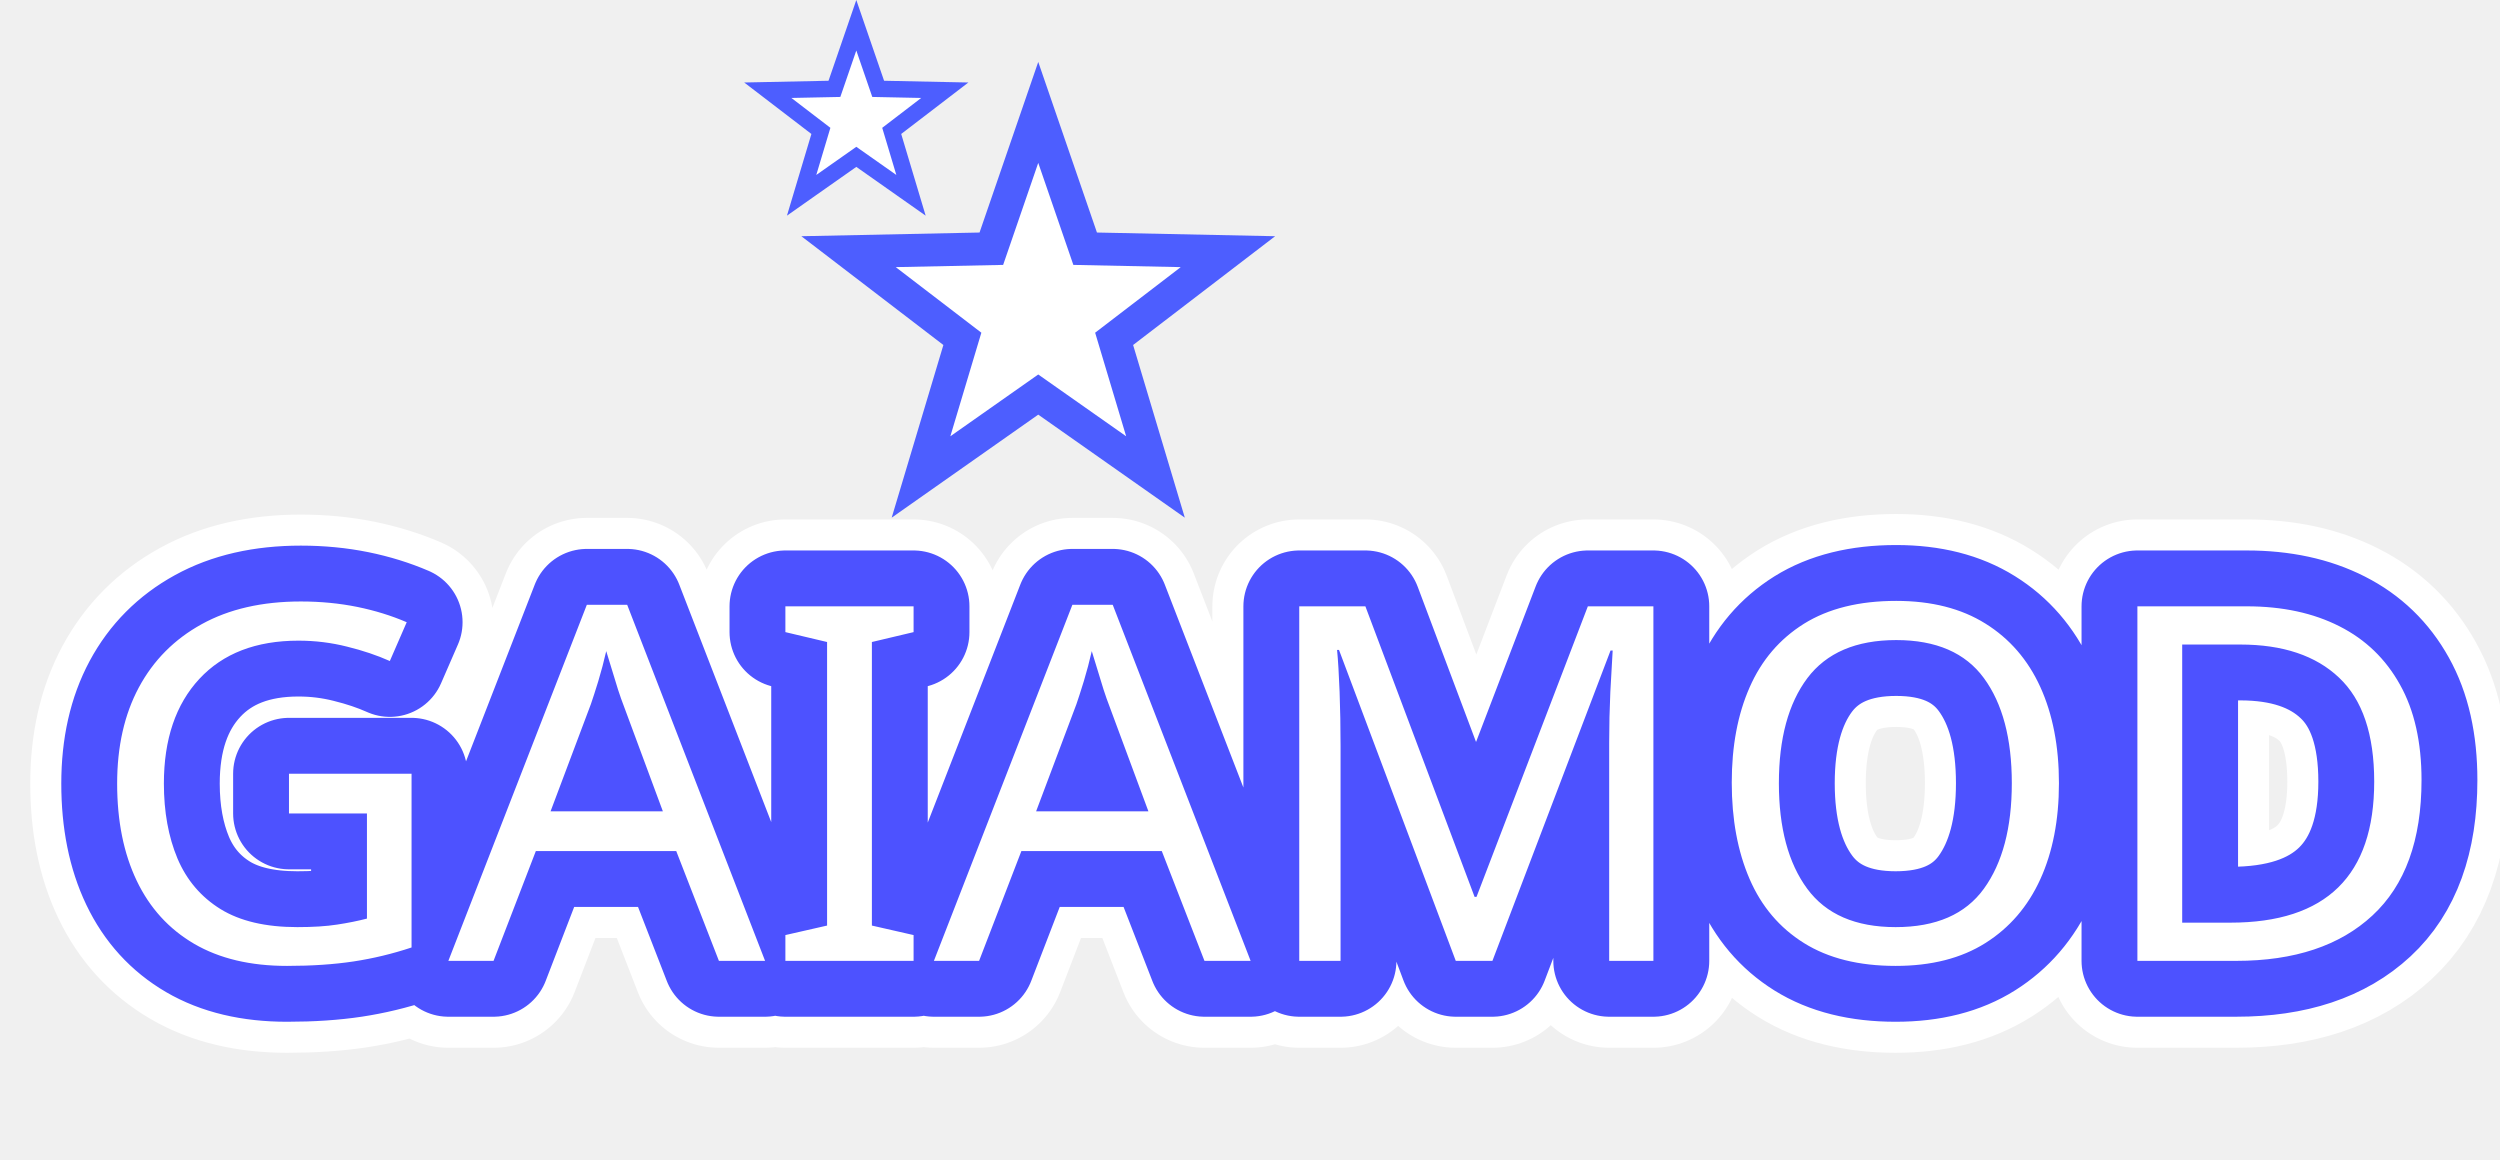
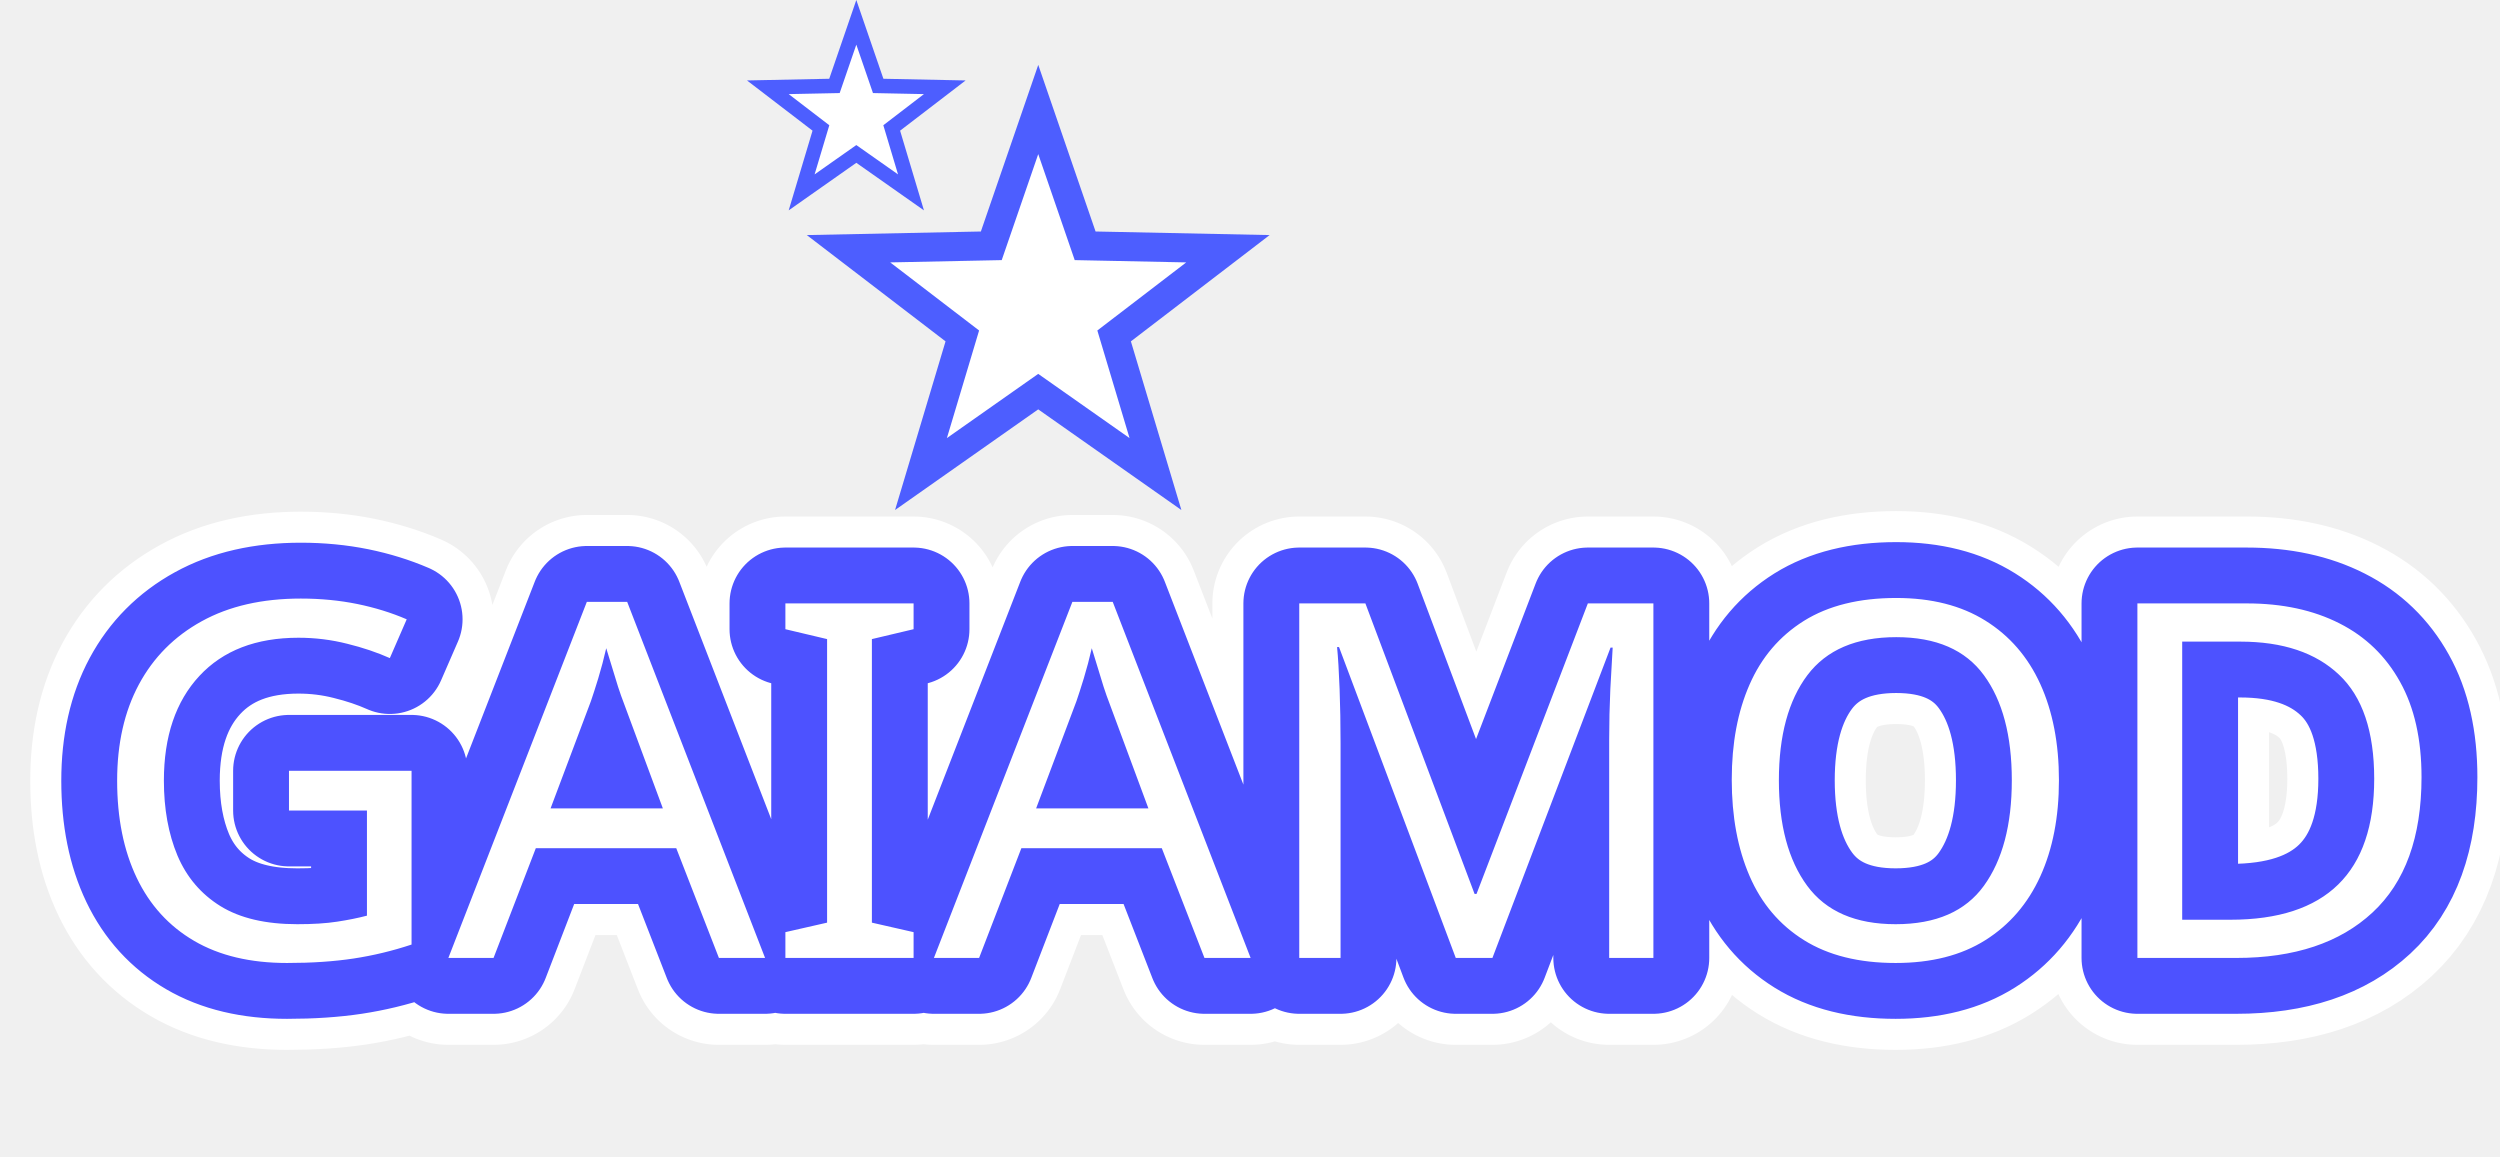
- <svg xmlns="http://www.w3.org/2000/svg" version="1.1" width="76.11" height="35.299" viewBox="0,0,76.11,35.299">
-   <g transform="translate(-202.0237,-157.2961)">
+ <svg xmlns="http://www.w3.org/2000/svg" version="1.1" width="86.104" height="39.833" viewBox="0,0,86.104,39.833">
+   <g transform="translate(-277.1631,-160.5541)">
    <g stroke-miterlimit="10">
-       <g>
-         <text transform="translate(204.6689,186.5486) scale(0.37789,0.37789)" font-size="40" xml:space="preserve" fill="#ffffff" stroke="#ffffff" stroke-width="14" stroke-linejoin="round" font-family="&quot;Scratch ORIGINAL&quot;, Playful" font-weight="400" text-anchor="start">
+       <text transform="translate(280.1557,193.5472) scale(0.42751,0.42751)" font-size="40" xml:space="preserve" fill="#ffffff" stroke="#ffffff" stroke-width="14" stroke-linejoin="round" font-family="&quot;Scratch ORIGINAL&quot;, Playful" font-weight="400" text-anchor="start">
+         <tspan x="0" dy="0">GAIAMOD</tspan>
+       </text>
+       <g font-family="&quot;Scratch ORIGINAL&quot;, Playful" font-weight="400" font-size="40" text-anchor="start">
+         <text transform="translate(280.1557,193.5472) scale(0.42751,0.42751)" font-size="40" xml:space="preserve" fill="#4d52ff" stroke="#4d52ff" stroke-width="9" stroke-linejoin="round">
          <tspan x="0" dy="0">GAIAMOD</tspan>
        </text>
-         <g font-family="&quot;Scratch ORIGINAL&quot;, Playful" font-weight="400" font-size="40" text-anchor="start">
-           <text transform="translate(204.6689,186.5486) scale(0.37789,0.37789)" font-size="40" xml:space="preserve" fill="#4d52ff" stroke="#4d52ff" stroke-width="9" stroke-linejoin="round">
-             <tspan x="0" dy="0">GAIAMOD</tspan>
-           </text>
-           <text transform="translate(204.6689,186.5486) scale(0.37789,0.37789)" font-size="40" xml:space="preserve" fill="#ffffff" stroke="none" stroke-width="1" stroke-linejoin="miter">
-             <tspan x="0" dy="0">GAIAMOD</tspan>
-           </text>
-         </g>
-         <path d="M233.632,160.718l1.428,4.15l4.347,0.09l-3.465,2.654l1.259,4.205l-3.569,-2.509l-3.569,2.509l1.259,-4.205l-3.465,-2.654l4.347,-0.09z" fill="#ffffff" stroke="#4d5eff" stroke-width="1" stroke-linejoin="miter" />
-         <path d="M228.093,158.065l0.666,1.936l2.028,0.042l-1.616,1.238l0.587,1.961l-1.665,-1.171l-1.665,1.171l0.587,-1.961l-1.616,-1.238l2.028,-0.042z" fill="#ffffff" stroke="#4d5eff" stroke-width="0.5" stroke-linejoin="miter" />
+         <text transform="translate(280.1557,193.5472) scale(0.42751,0.42751)" font-size="40" xml:space="preserve" fill="#ffffff" stroke="none" stroke-width="1" stroke-linejoin="miter">
+           <tspan x="0" dy="0">GAIAMOD</tspan>
+         </text>
      </g>
+       <path d="M312.922,164.325l1.615,4.695l4.918,0.101l-3.92,3.003l1.424,4.757l-4.038,-2.839l-4.038,2.839l1.424,-4.757l-3.92,-3.003l4.918,-0.101z" fill="#ffffff" stroke="#4d5eff" stroke-width="1" stroke-linejoin="miter" />
+       <path d="M306.656,161.323l0.753,2.19l2.294,0.047l-1.828,1.401l0.664,2.219l-1.883,-1.324l-1.883,1.324l0.664,-2.219l-1.828,-1.401l2.294,-0.047z" fill="#ffffff" stroke="#4d5eff" stroke-width="0.5" stroke-linejoin="miter" />
    </g>
  </g>
</svg>
